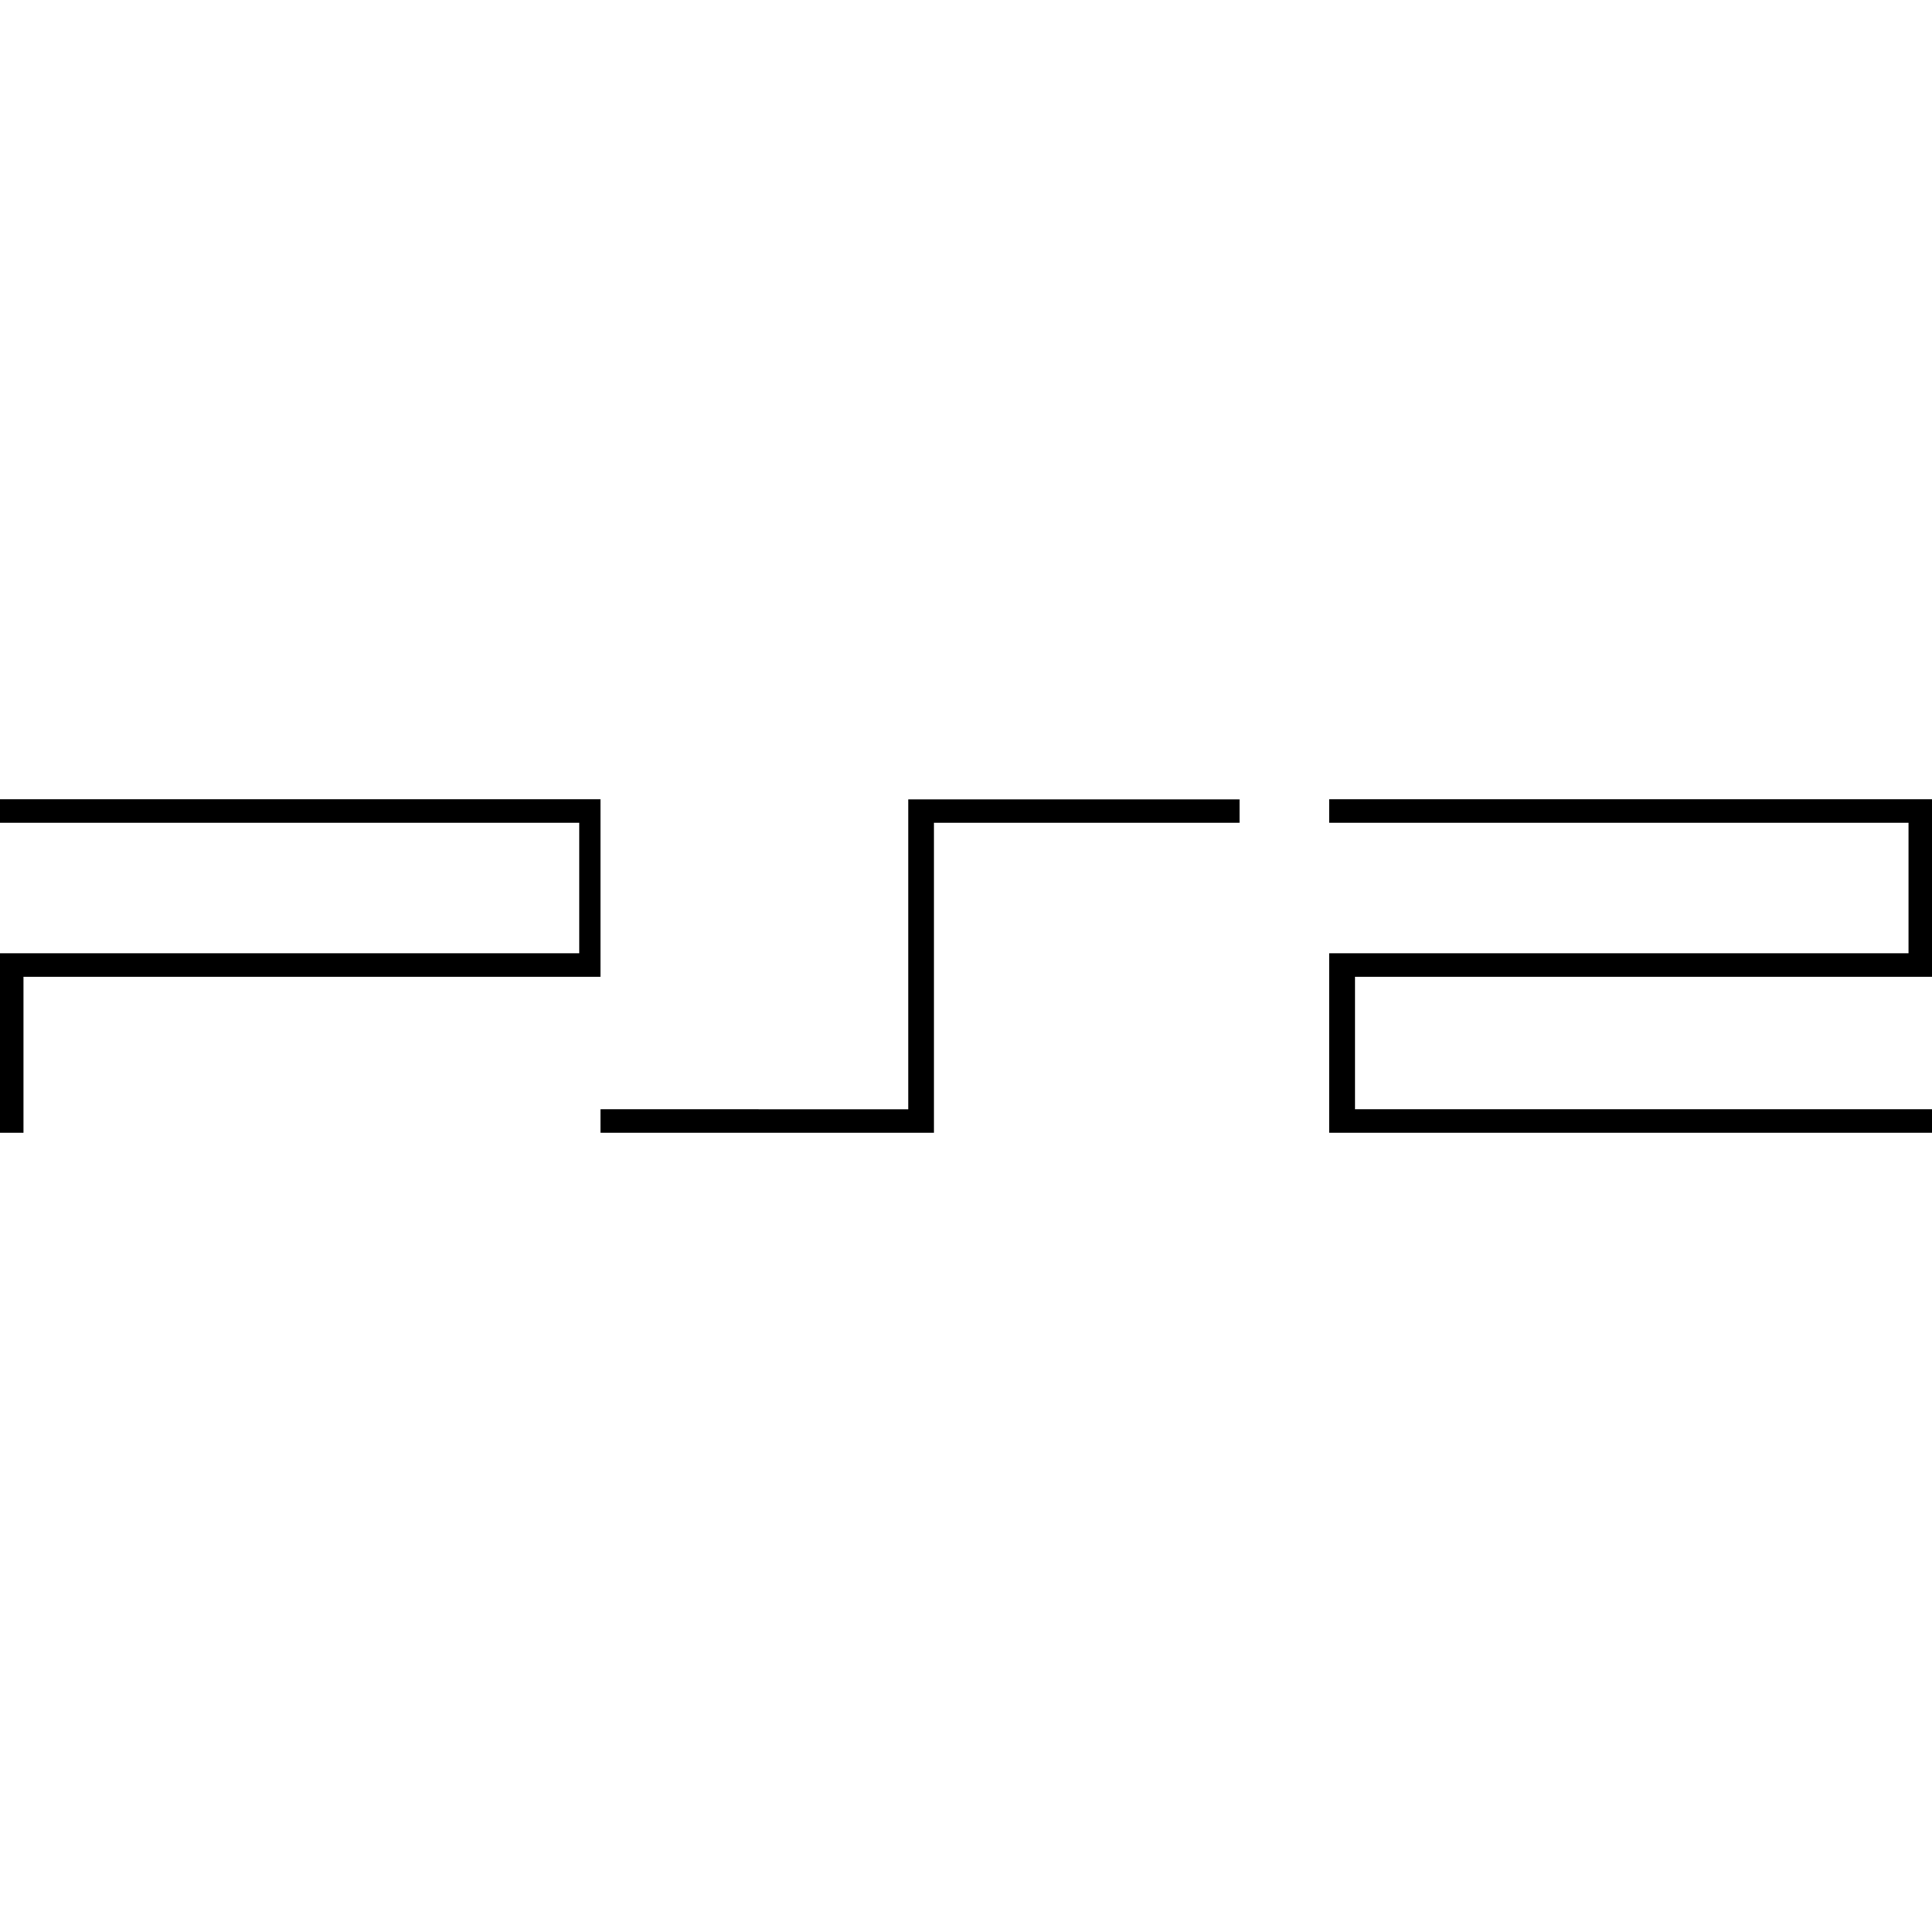
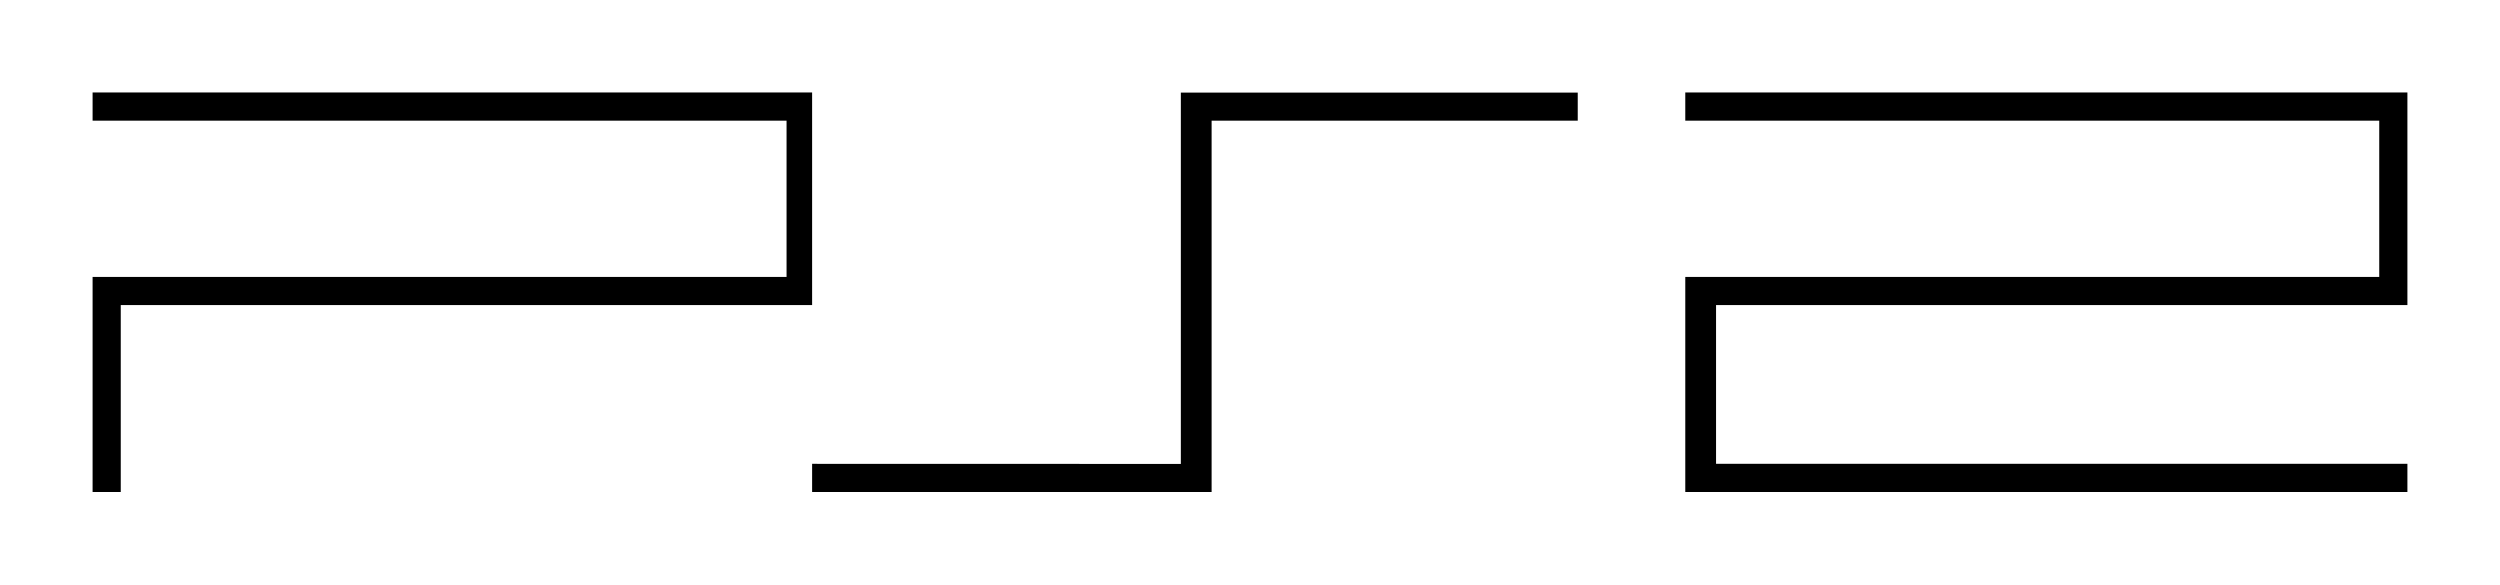
- <svg xmlns="http://www.w3.org/2000/svg" role="img" viewBox="0 0 24 24">
+ <svg xmlns="http://www.w3.org/2000/svg" role="img" viewBox="-0.96 8.97 25.92 6.06">
  <path d="M7.46 13.779v.292h4.142v-3.85h3.796V9.93h-4.115v3.85zm16.248-3.558v1.62h-7.195v2.23H24v-.292h-7.168v-1.646H24V9.929h-7.487v.292zm-16.513 0v1.62H0v2.23h.292v-1.938H7.46V9.929H0v.292Z" />
</svg>
